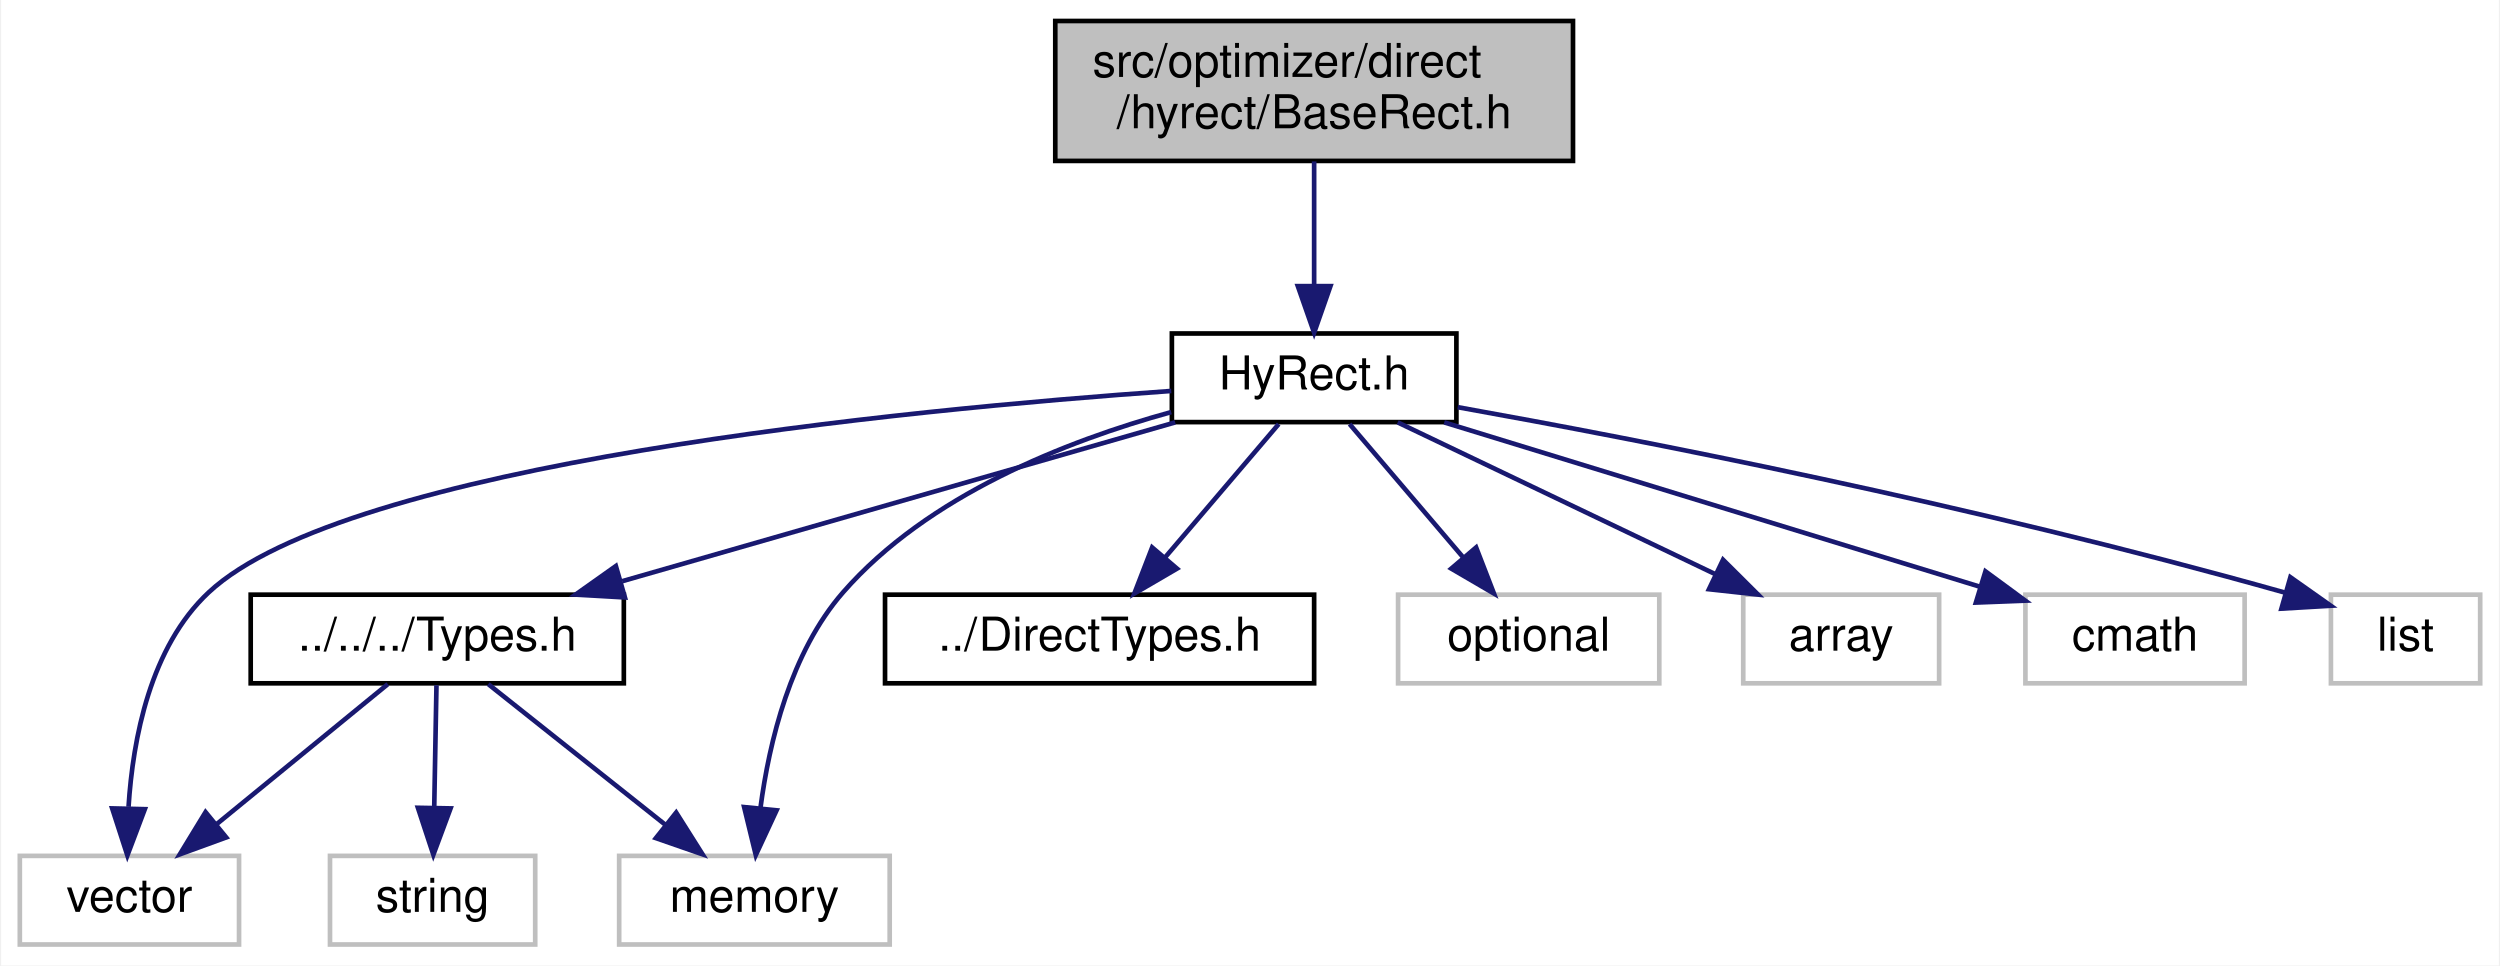
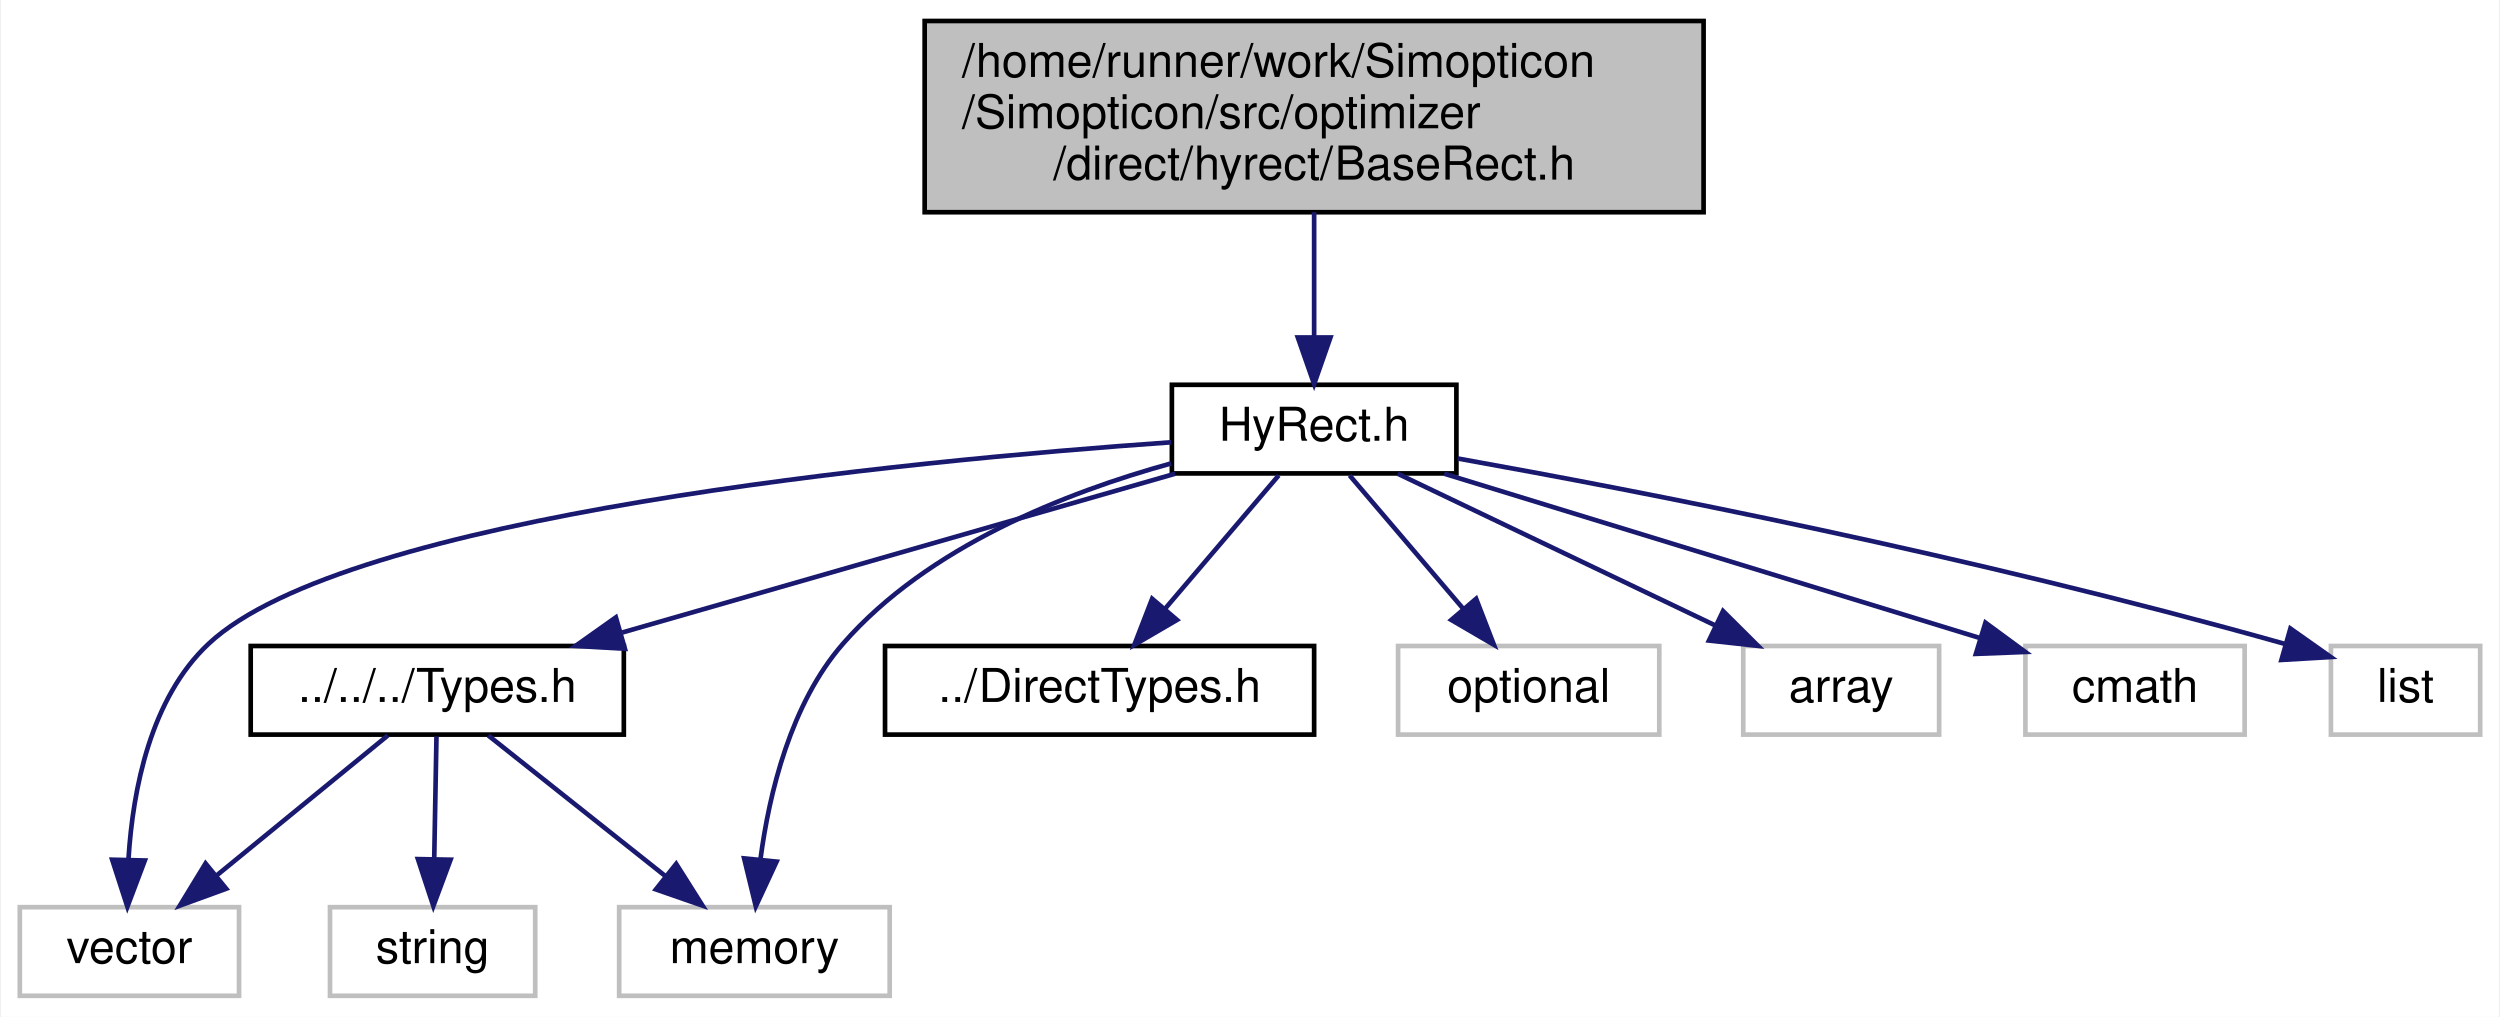
- <svg xmlns="http://www.w3.org/2000/svg" xmlns:xlink="http://www.w3.org/1999/xlink" width="536pt" height="207pt" viewBox="0.00 0.00 535.50 207.00">
-   <g id="graph0" class="graph" transform="scale(1 1) rotate(0) translate(4 203)">
-     <polygon fill="white" stroke="transparent" points="-4,4 -4,-203 531.5,-203 531.5,4 -4,4" />
+ <svg xmlns="http://www.w3.org/2000/svg" xmlns:xlink="http://www.w3.org/1999/xlink" width="536pt" height="218pt" viewBox="0.00 0.00 535.50 218.00">
+   <g id="graph0" class="graph" transform="scale(1 1) rotate(0) translate(4 214)">
+     <polygon fill="white" stroke="transparent" points="-4,4 -4,-214 531.5,-214 531.5,4 -4,4" />
    <g id="node1" class="node">
      <g id="a_node1">
        <a xlink:title="In this file, the header of the BaseRect class is defined.">
-           <polygon fill="#bfbfbf" stroke="black" points="222,-168.5 222,-198.5 333,-198.5 333,-168.5 222,-168.5" />
-           <text text-anchor="start" x="230" y="-186.5" font-family="Helvetica,sans-Serif" font-size="10.00">src/optimizer/direct</text>
-           <text text-anchor="middle" x="277.5" y="-175.5" font-family="Helvetica,sans-Serif" font-size="10.00">/hyrect/BaseRect.h</text>
+           <polygon fill="#bfbfbf" stroke="black" points="194,-168.5 194,-209.5 361,-209.5 361,-168.5 194,-168.5" />
+           <text text-anchor="start" x="202" y="-197.5" font-family="Helvetica,sans-Serif" font-size="10.00">/home/runner/work/Simopticon</text>
+           <text text-anchor="start" x="202" y="-186.5" font-family="Helvetica,sans-Serif" font-size="10.00">/Simopticon/src/optimizer</text>
+           <text text-anchor="middle" x="277.5" y="-175.5" font-family="Helvetica,sans-Serif" font-size="10.00">/direct/hyrect/BaseRect.h</text>
        </a>
      </g>
    </g>
    <g id="node2" class="node">
      <g id="a_node2">
        <a xlink:href="HyRect_8h.xhtml" target="_top" xlink:title="In this file, the header of the HyRect class is defined.">
          <polygon fill="white" stroke="black" points="247,-112.5 247,-131.5 308,-131.5 308,-112.5 247,-112.5" />
          <text text-anchor="middle" x="277.5" y="-119.5" font-family="Helvetica,sans-Serif" font-size="10.00">HyRect.h</text>
        </a>
      </g>
    </g>
    <g id="edge1" class="edge">
-       <path fill="none" stroke="midnightblue" d="M277.5,-168.4C277.5,-160.47 277.5,-150.46 277.5,-141.86" />
-       <polygon fill="midnightblue" stroke="midnightblue" points="281,-141.66 277.5,-131.66 274,-141.66 281,-141.66" />
+       <path fill="none" stroke="midnightblue" d="M277.5,-168.5C277.5,-160.07 277.5,-150.24 277.5,-141.87" />
+       <polygon fill="midnightblue" stroke="midnightblue" points="281,-141.65 277.5,-131.65 274,-141.65 281,-141.65" />
    </g>
    <g id="node3" class="node">
      <g id="a_node3">
        <a xlink:href="Types_8h.xhtml" target="_top" xlink:title="In this file, types are defined which should be used across the whole framework.">
          <polygon fill="white" stroke="black" points="49.5,-56.5 49.5,-75.5 129.5,-75.5 129.5,-56.5 49.5,-56.5" />
          <text text-anchor="middle" x="89.5" y="-63.5" font-family="Helvetica,sans-Serif" font-size="10.00">../../../Types.h</text>
        </a>
      </g>
    </g>
    <g id="edge2" class="edge">
      <path fill="none" stroke="midnightblue" d="M247.71,-112.44C215.67,-103.24 164.57,-88.56 129.15,-78.39" />
      <polygon fill="midnightblue" stroke="midnightblue" points="129.73,-74.91 119.15,-75.52 127.79,-81.64 129.73,-74.91" />
    </g>
    <g id="node5" class="node">
      <g id="a_node5">
        <a xlink:title=" ">
          <polygon fill="white" stroke="#bfbfbf" points="0,-0.5 0,-19.5 47,-19.5 47,-0.5 0,-0.5" />
          <text text-anchor="middle" x="23.5" y="-7.5" font-family="Helvetica,sans-Serif" font-size="10.00">vector</text>
        </a>
      </g>
    </g>
    <g id="edge9" class="edge">
      <path fill="none" stroke="midnightblue" d="M246.87,-119.18C189.74,-115.16 70.04,-103.59 40.5,-76 27.99,-64.31 24.24,-44.66 23.31,-30.02" />
      <polygon fill="midnightblue" stroke="midnightblue" points="26.8,-29.51 23.06,-19.6 19.8,-29.68 26.8,-29.51" />
    </g>
    <g id="node6" class="node">
      <g id="a_node6">
        <a xlink:title=" ">
          <polygon fill="white" stroke="#bfbfbf" points="128.5,-0.5 128.5,-19.5 186.5,-19.5 186.5,-0.5 128.5,-0.5" />
          <text text-anchor="middle" x="157.5" y="-7.5" font-family="Helvetica,sans-Serif" font-size="10.00">memory</text>
        </a>
      </g>
    </g>
    <g id="edge12" class="edge">
      <path fill="none" stroke="midnightblue" d="M246.86,-114.65C224.37,-108.45 194.69,-96.82 176.5,-76 165.27,-63.14 160.67,-43.96 158.79,-29.77" />
      <polygon fill="midnightblue" stroke="midnightblue" points="162.25,-29.27 157.79,-19.67 155.29,-29.96 162.25,-29.27" />
    </g>
    <g id="node7" class="node">
      <g id="a_node7">
        <a xlink:href="DirectTypes_8h.xhtml" target="_top" xlink:title="In this file, types are defined which are used in the direct module.">
          <polygon fill="white" stroke="black" points="185.5,-56.5 185.5,-75.5 277.5,-75.5 277.5,-56.5 185.5,-56.5" />
          <text text-anchor="middle" x="231.5" y="-63.5" font-family="Helvetica,sans-Serif" font-size="10.00">../DirectTypes.h</text>
        </a>
      </g>
    </g>
    <g id="edge6" class="edge">
      <path fill="none" stroke="midnightblue" d="M269.9,-112.08C263.27,-104.3 253.48,-92.8 245.44,-83.37" />
      <polygon fill="midnightblue" stroke="midnightblue" points="248.1,-81.09 238.95,-75.75 242.77,-85.63 248.1,-81.09" />
    </g>
    <g id="node8" class="node">
      <g id="a_node8">
        <a xlink:title=" ">
          <polygon fill="white" stroke="#bfbfbf" points="295.5,-56.5 295.5,-75.5 351.5,-75.5 351.5,-56.5 295.5,-56.5" />
          <text text-anchor="middle" x="323.5" y="-63.5" font-family="Helvetica,sans-Serif" font-size="10.00">optional</text>
        </a>
      </g>
    </g>
    <g id="edge7" class="edge">
      <path fill="none" stroke="midnightblue" d="M285.1,-112.08C291.73,-104.3 301.52,-92.8 309.56,-83.37" />
      <polygon fill="midnightblue" stroke="midnightblue" points="312.23,-85.63 316.05,-75.75 306.9,-81.09 312.23,-85.63" />
    </g>
    <g id="node9" class="node">
      <g id="a_node9">
        <a xlink:title=" ">
          <polygon fill="white" stroke="#bfbfbf" points="369.5,-56.5 369.5,-75.5 411.5,-75.5 411.5,-56.5 369.5,-56.5" />
          <text text-anchor="middle" x="390.5" y="-63.5" font-family="Helvetica,sans-Serif" font-size="10.00">array</text>
        </a>
      </g>
    </g>
    <g id="edge8" class="edge">
      <path fill="none" stroke="midnightblue" d="M295.41,-112.44C313.75,-103.68 342.51,-89.94 363.59,-79.86" />
      <polygon fill="midnightblue" stroke="midnightblue" points="365.17,-82.99 372.68,-75.52 362.15,-76.67 365.17,-82.99" />
    </g>
    <g id="node10" class="node">
      <g id="a_node10">
        <a xlink:title=" ">
          <polygon fill="white" stroke="#bfbfbf" points="430,-56.5 430,-75.5 477,-75.5 477,-56.5 430,-56.5" />
          <text text-anchor="middle" x="453.5" y="-63.5" font-family="Helvetica,sans-Serif" font-size="10.00">cmath</text>
        </a>
      </g>
    </g>
    <g id="edge10" class="edge">
      <path fill="none" stroke="midnightblue" d="M305.39,-112.44C336.57,-102.88 387.05,-87.39 420.26,-77.2" />
      <polygon fill="midnightblue" stroke="midnightblue" points="421.43,-80.5 429.97,-74.22 419.38,-73.81 421.43,-80.5" />
    </g>
    <g id="node11" class="node">
      <g id="a_node11">
        <a xlink:title=" ">
          <polygon fill="white" stroke="#bfbfbf" points="495.5,-56.5 495.5,-75.5 527.5,-75.5 527.5,-56.5 495.5,-56.5" />
          <text text-anchor="middle" x="511.5" y="-63.5" font-family="Helvetica,sans-Serif" font-size="10.00">list</text>
        </a>
      </g>
    </g>
    <g id="edge11" class="edge">
      <path fill="none" stroke="midnightblue" d="M308.28,-115.7C347.47,-108.67 417.41,-95.16 485.82,-75.89" />
      <polygon fill="midnightblue" stroke="midnightblue" points="486.81,-79.24 495.47,-73.13 484.89,-72.51 486.81,-79.24" />
    </g>
    <g id="node4" class="node">
      <g id="a_node4">
        <a xlink:title=" ">
          <polygon fill="white" stroke="#bfbfbf" points="66.5,-0.5 66.5,-19.5 110.5,-19.5 110.5,-0.5 66.5,-0.5" />
          <text text-anchor="middle" x="88.5" y="-7.5" font-family="Helvetica,sans-Serif" font-size="10.00">string</text>
        </a>
      </g>
    </g>
    <g id="edge3" class="edge">
      <path fill="none" stroke="midnightblue" d="M89.33,-56.08C89.2,-49.01 89.02,-38.86 88.85,-29.99" />
      <polygon fill="midnightblue" stroke="midnightblue" points="92.35,-29.68 88.66,-19.75 85.35,-29.81 92.35,-29.68" />
    </g>
    <g id="edge4" class="edge">
      <path fill="none" stroke="midnightblue" d="M78.9,-56.32C69.04,-48.26 54.15,-36.08 42.28,-26.37" />
      <polygon fill="midnightblue" stroke="midnightblue" points="44.25,-23.46 34.3,-19.83 39.82,-28.88 44.25,-23.46" />
    </g>
    <g id="edge5" class="edge">
      <path fill="none" stroke="midnightblue" d="M100.43,-56.32C110.67,-48.18 126.22,-35.84 138.5,-26.09" />
      <polygon fill="midnightblue" stroke="midnightblue" points="140.72,-28.79 146.38,-19.83 136.37,-23.31 140.72,-28.79" />
    </g>
  </g>
</svg>
